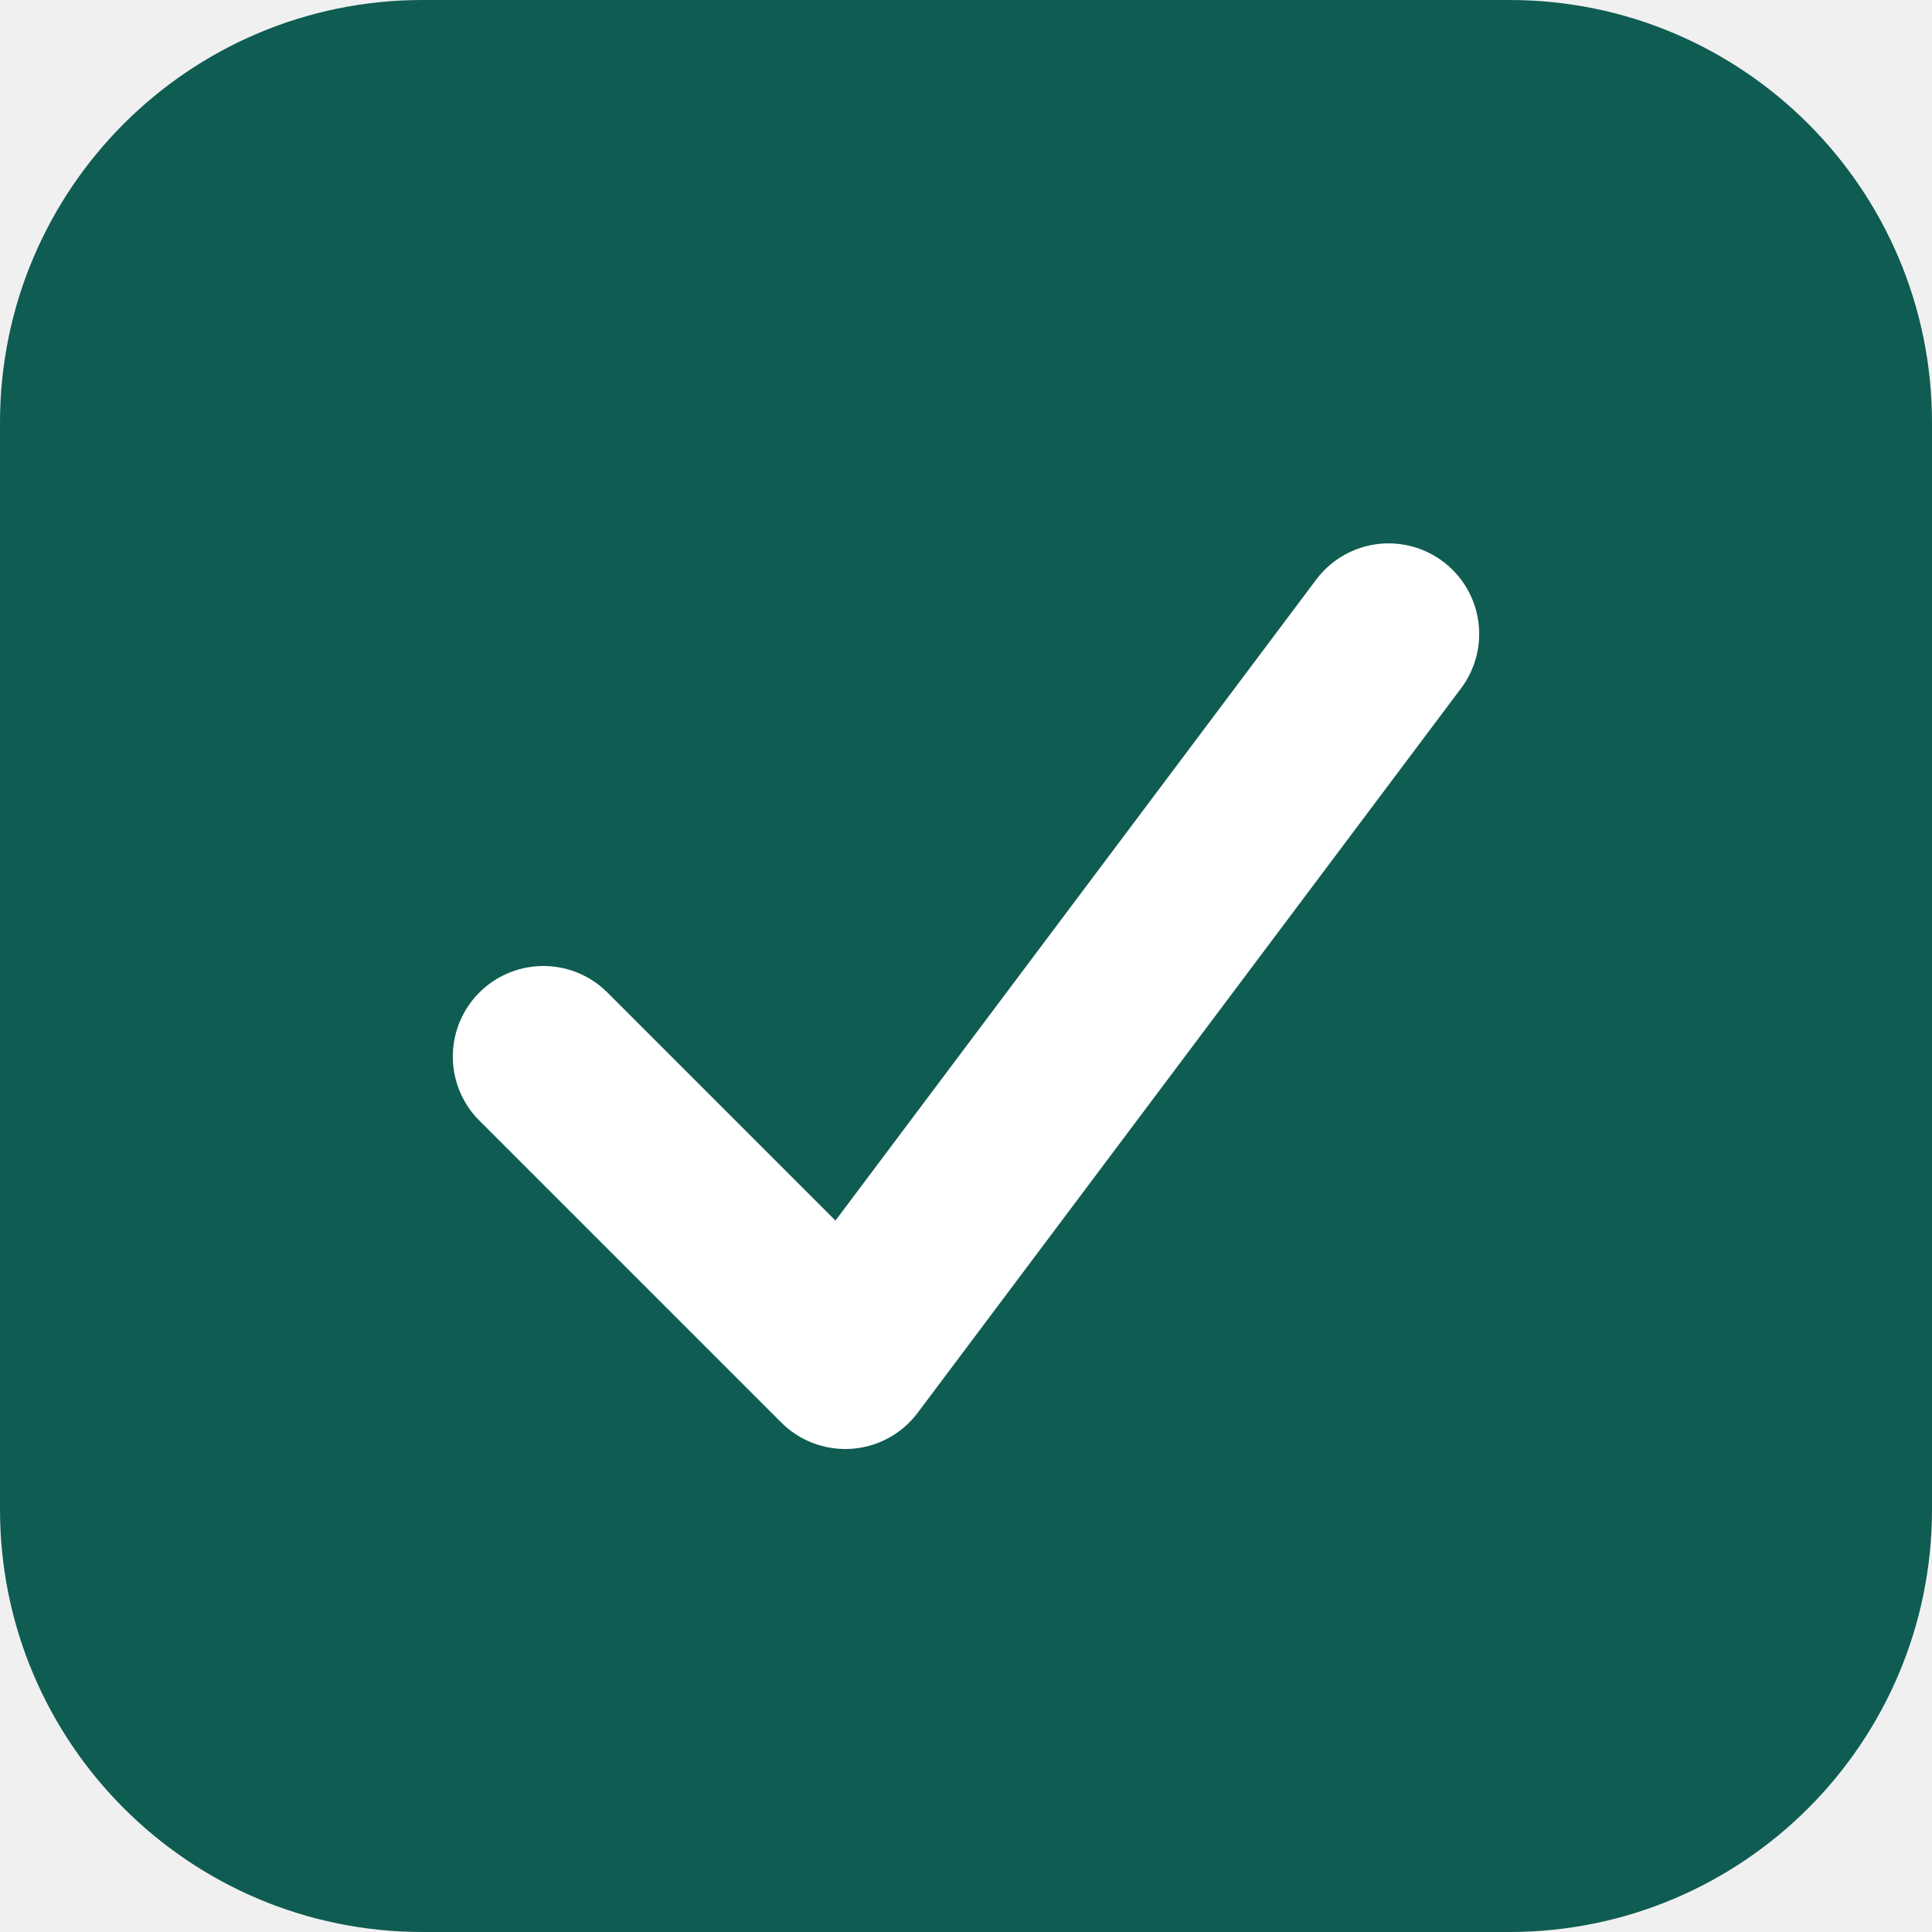
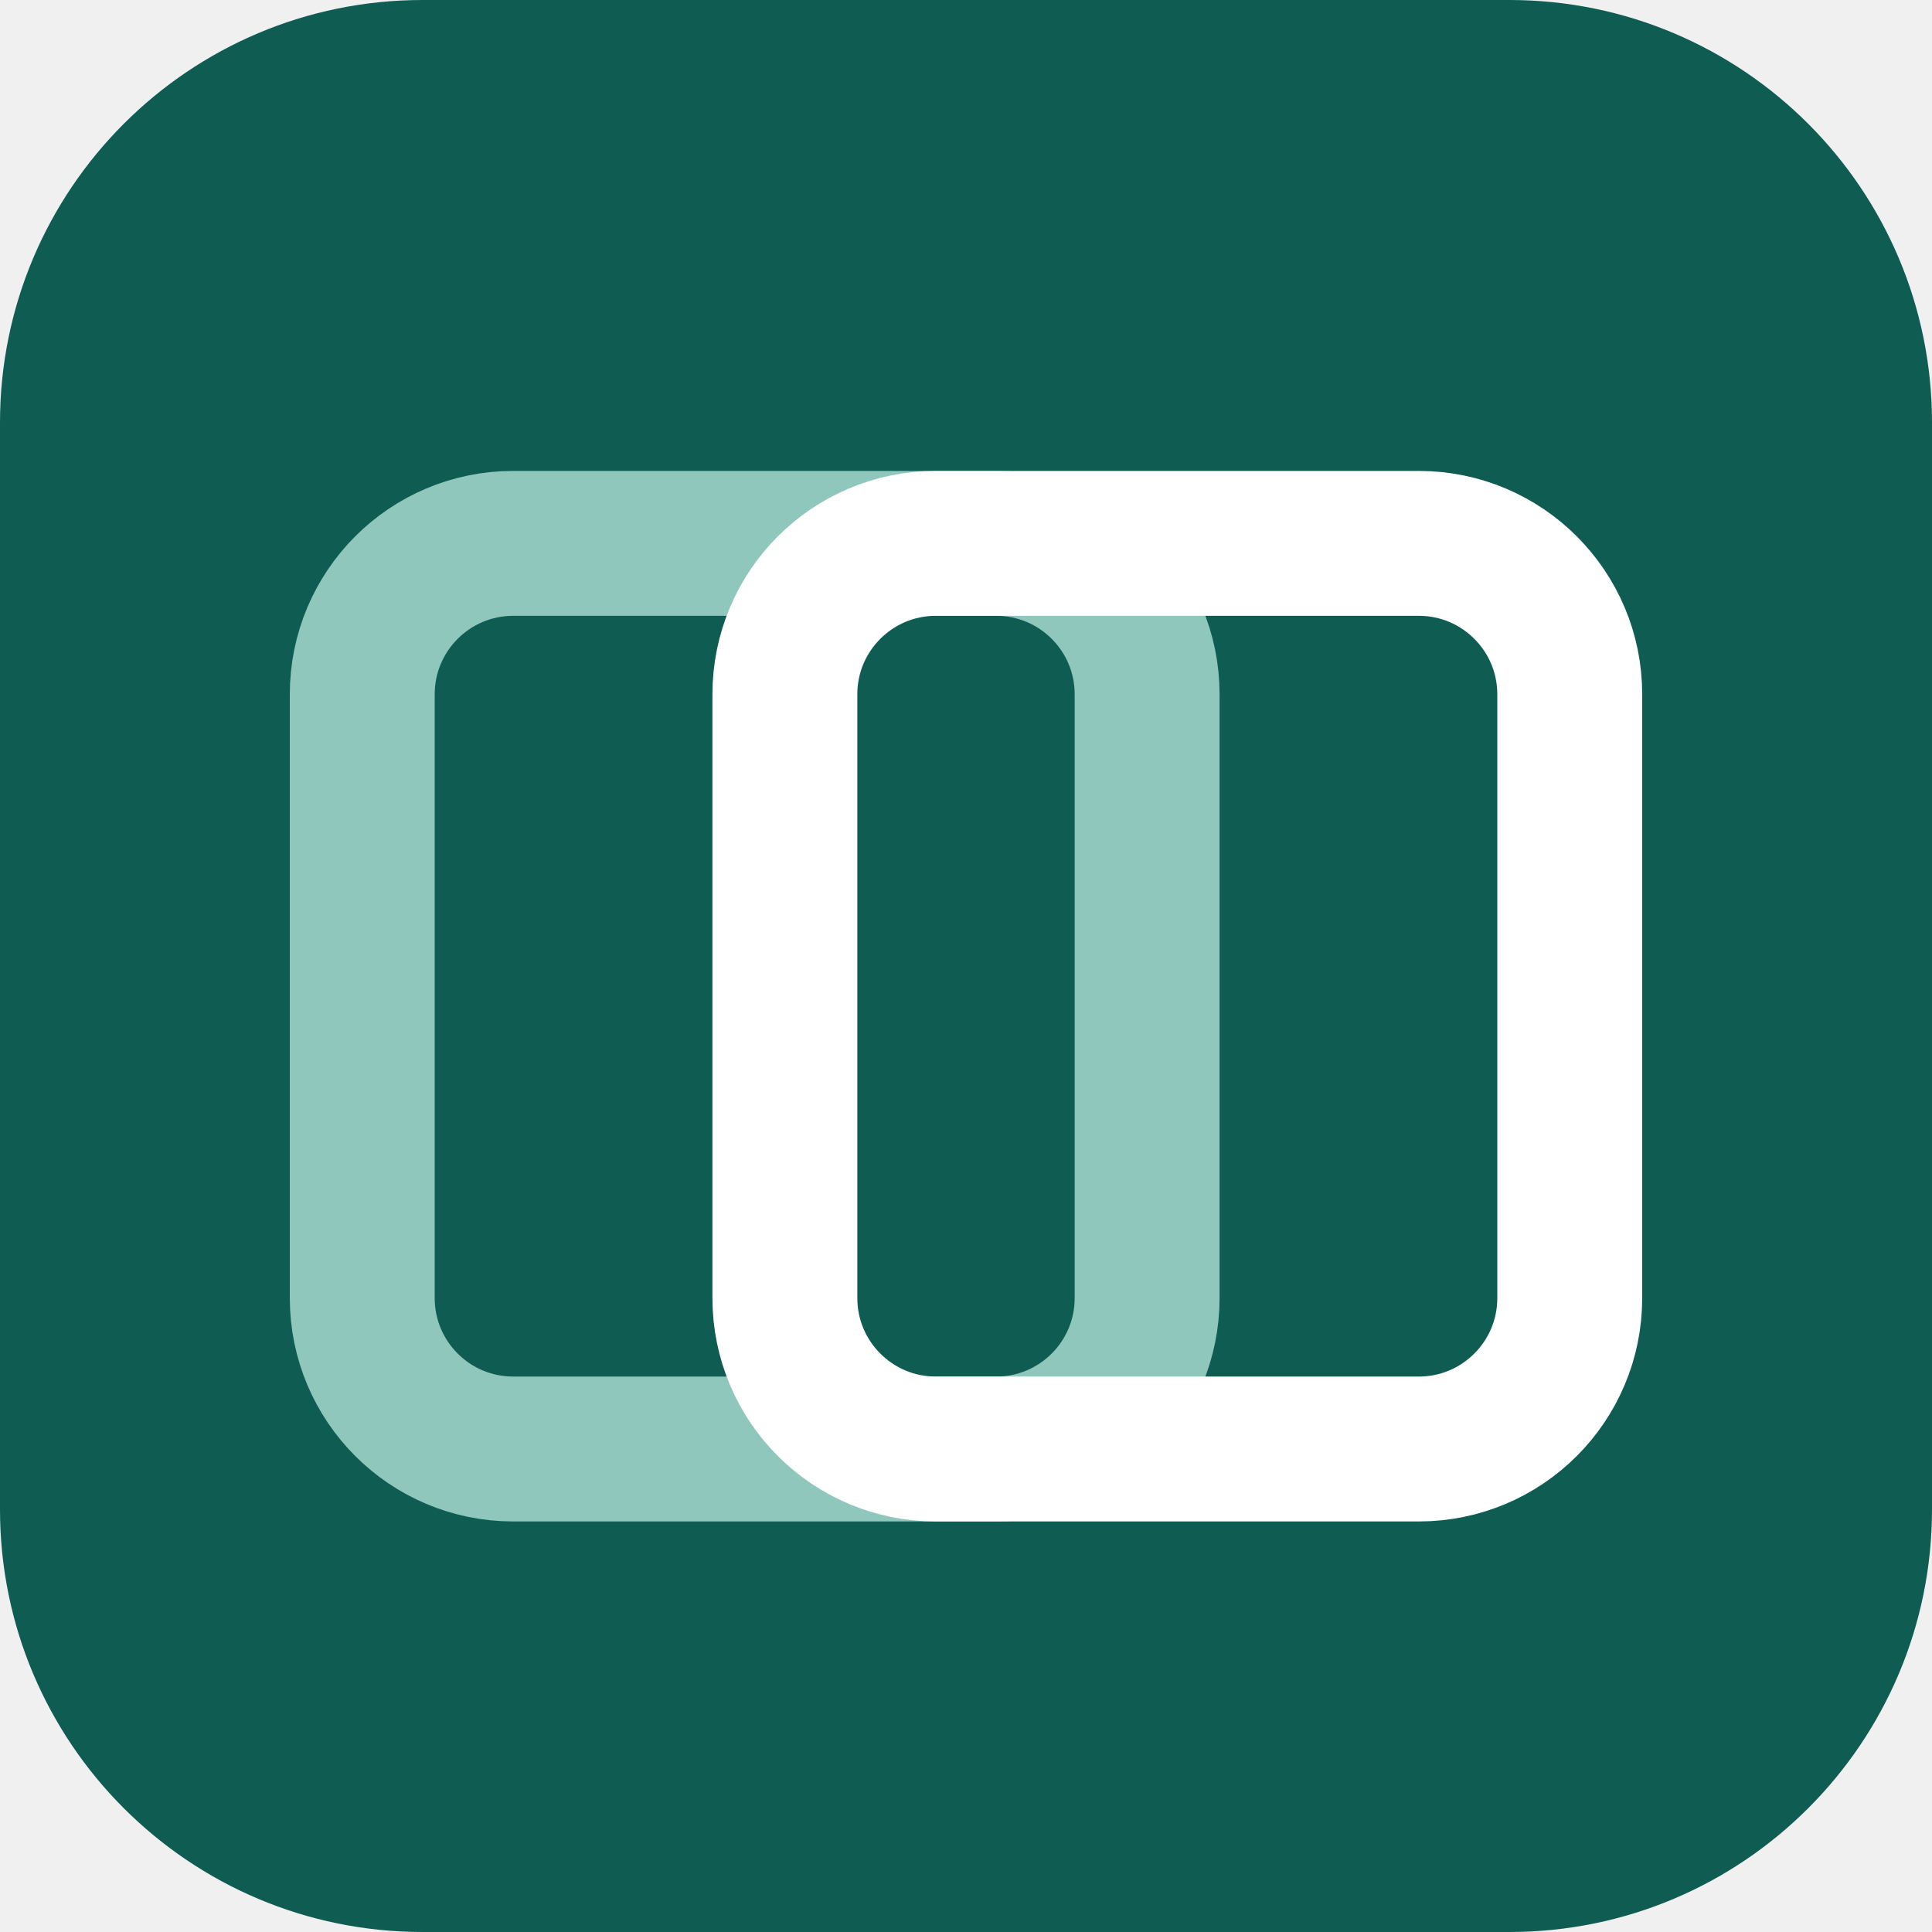
<svg xmlns="http://www.w3.org/2000/svg" viewBox="0 0 32 32">
  <rect width="32" height="32" rx="7" fill="#0f5c52" />
-   <path d="M9 17.5 14 22.5 23 10.5" fill="none" stroke="#ffffff" stroke-width="3" stroke-linecap="round" stroke-linejoin="round" />
+   <rect x="6" y="9" width="13" height="15" rx="2.5" fill="none" stroke="#8fc7bd" stroke-width="2.4" />
+   <rect x="13" y="9" width="13" height="15" rx="2.5" fill="none" stroke="#ffffff" stroke-width="2.4" />
</svg>
